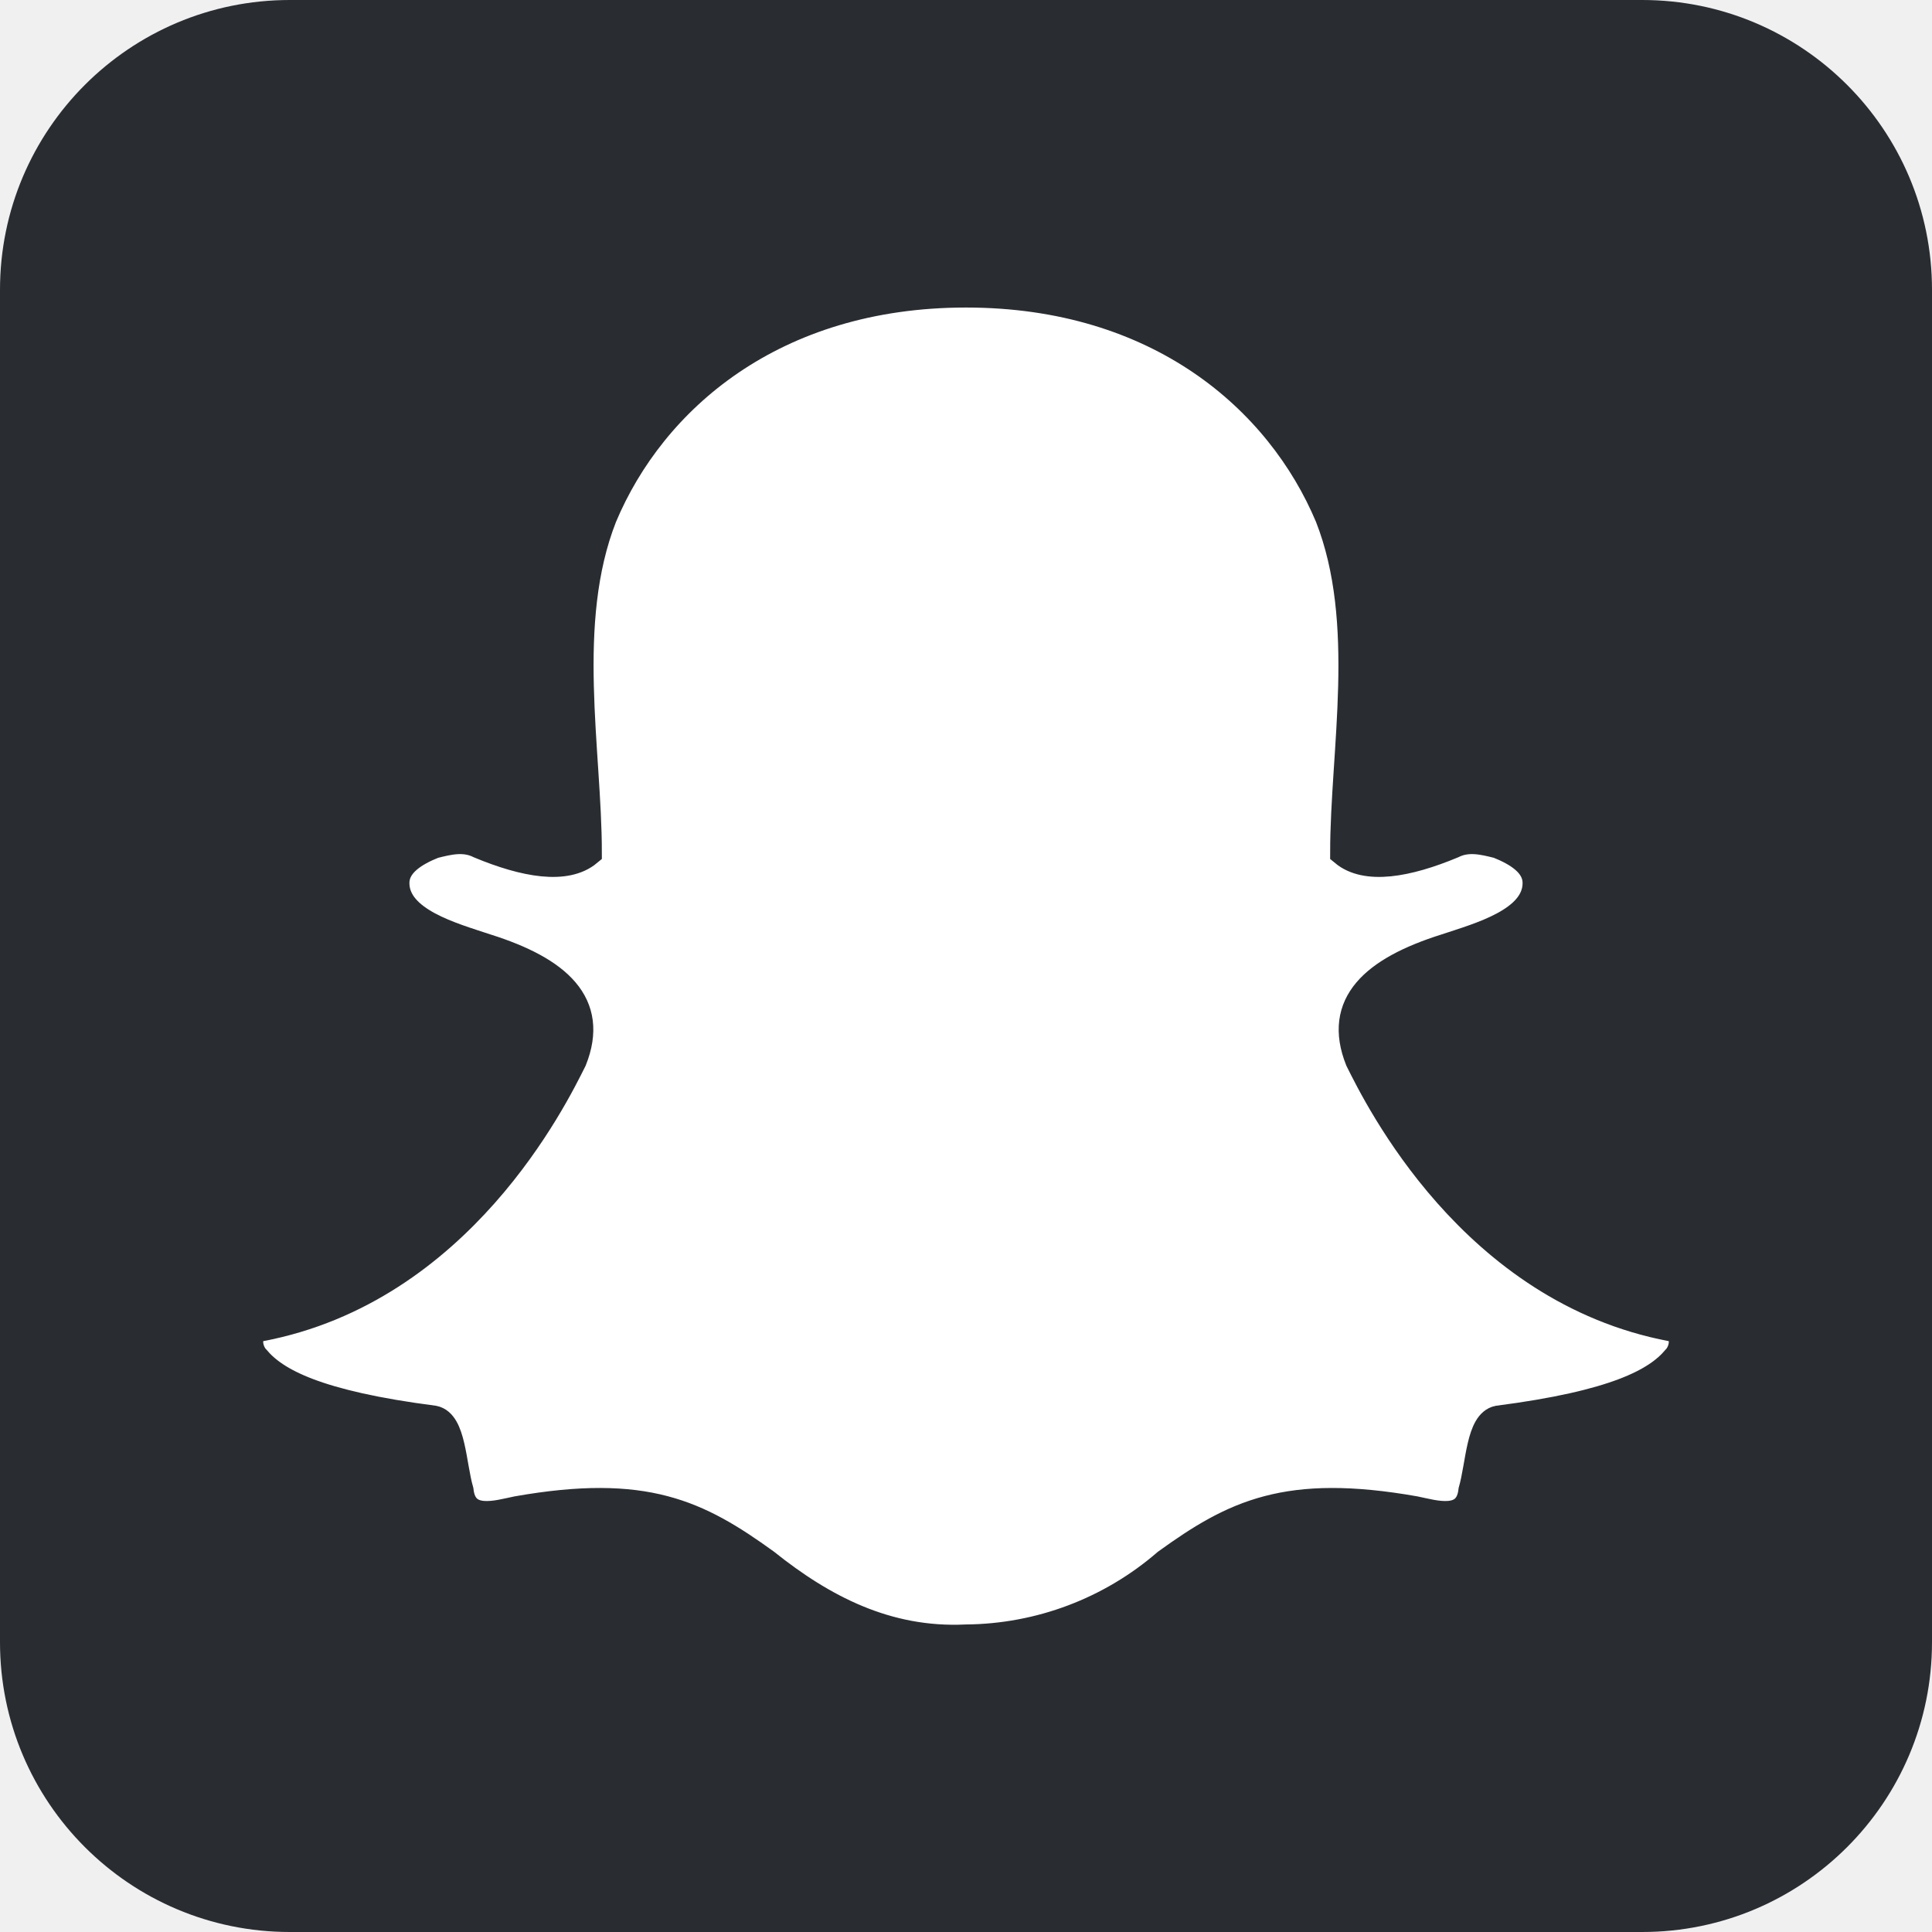
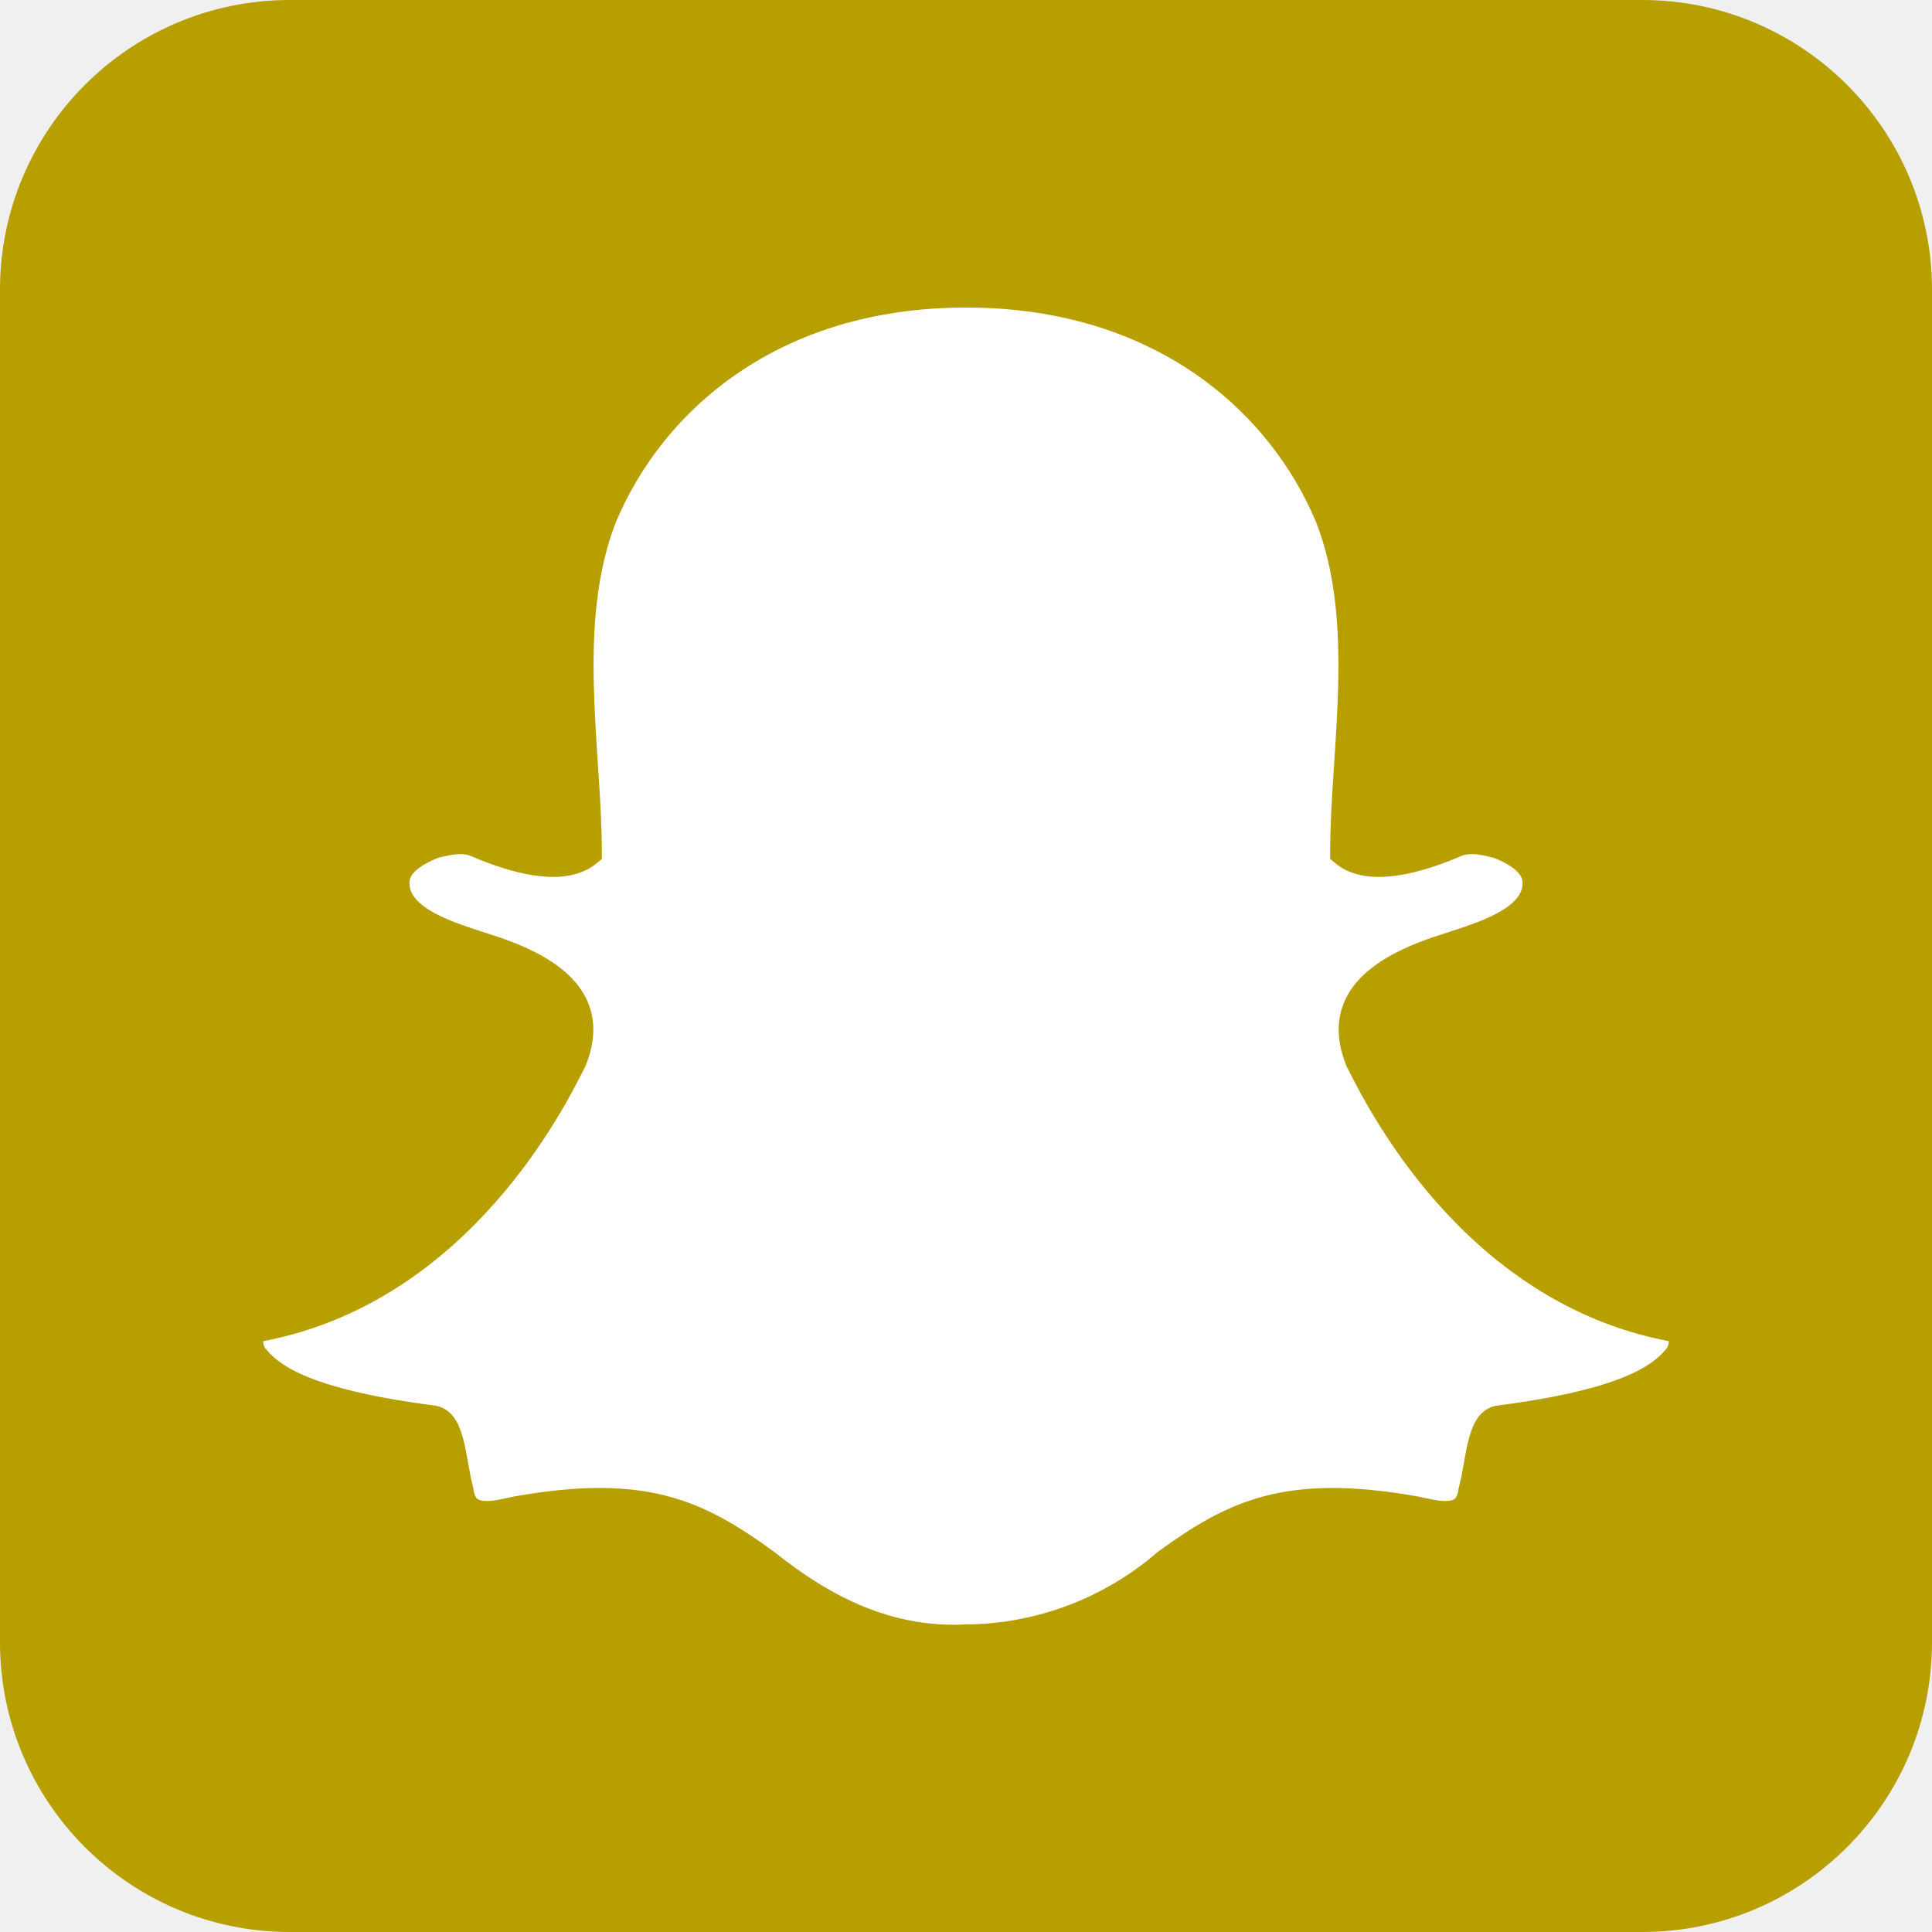
<svg xmlns="http://www.w3.org/2000/svg" aria-label="Snapchat" role="img" viewBox="0 0 512 512">
-   <rect width="512" height="512" rx="15%" fill="#292D32" />
-   <path fill="#ffffff" stroke="#292D32" stroke-width="7" d="M203 414c-18-13-32-20-66-14-5 1-14 4-15-5-2-7-2-18-7-19-31-4-42-10-47-16-2-2-3-7 1-8 53-10 78-61 83-71 6-15-4-24-23-30-9-3-24-7-24-17 0-5 5-8 10-10 4-1 8-2 12 0 12 5 23 7 29 2 0-27-7-61 4-89 13-31 45-59 96-59s83 28 96 59c11 28 4 62 4 89 6 5 17 3 29-2 4-2 8-1 12 0 5 2 10 5 10 10 0 10-15 14-24 17-19 6-29 15-23 30 5 10 30 61 83 71 4 1 3 6 1 8-5 6-16 12-47 16-5 1-5 12-7 19-1 9-10 6-15 5-34-6-48 1-66 14a82 82 0 0 1-53 20c-21 1-38-8-53-20z" />
+   <rect width="512" height="512" rx="15%" fill="#b89f00" />
+   <path fill="#ffffff" stroke="#b89f00" stroke-width="7" d="M203 414c-18-13-32-20-66-14-5 1-14 4-15-5-2-7-2-18-7-19-31-4-42-10-47-16-2-2-3-7 1-8 53-10 78-61 83-71 6-15-4-24-23-30-9-3-24-7-24-17 0-5 5-8 10-10 4-1 8-2 12 0 12 5 23 7 29 2 0-27-7-61 4-89 13-31 45-59 96-59s83 28 96 59c11 28 4 62 4 89 6 5 17 3 29-2 4-2 8-1 12 0 5 2 10 5 10 10 0 10-15 14-24 17-19 6-29 15-23 30 5 10 30 61 83 71 4 1 3 6 1 8-5 6-16 12-47 16-5 1-5 12-7 19-1 9-10 6-15 5-34-6-48 1-66 14a82 82 0 0 1-53 20c-21 1-38-8-53-20z" />
</svg>
